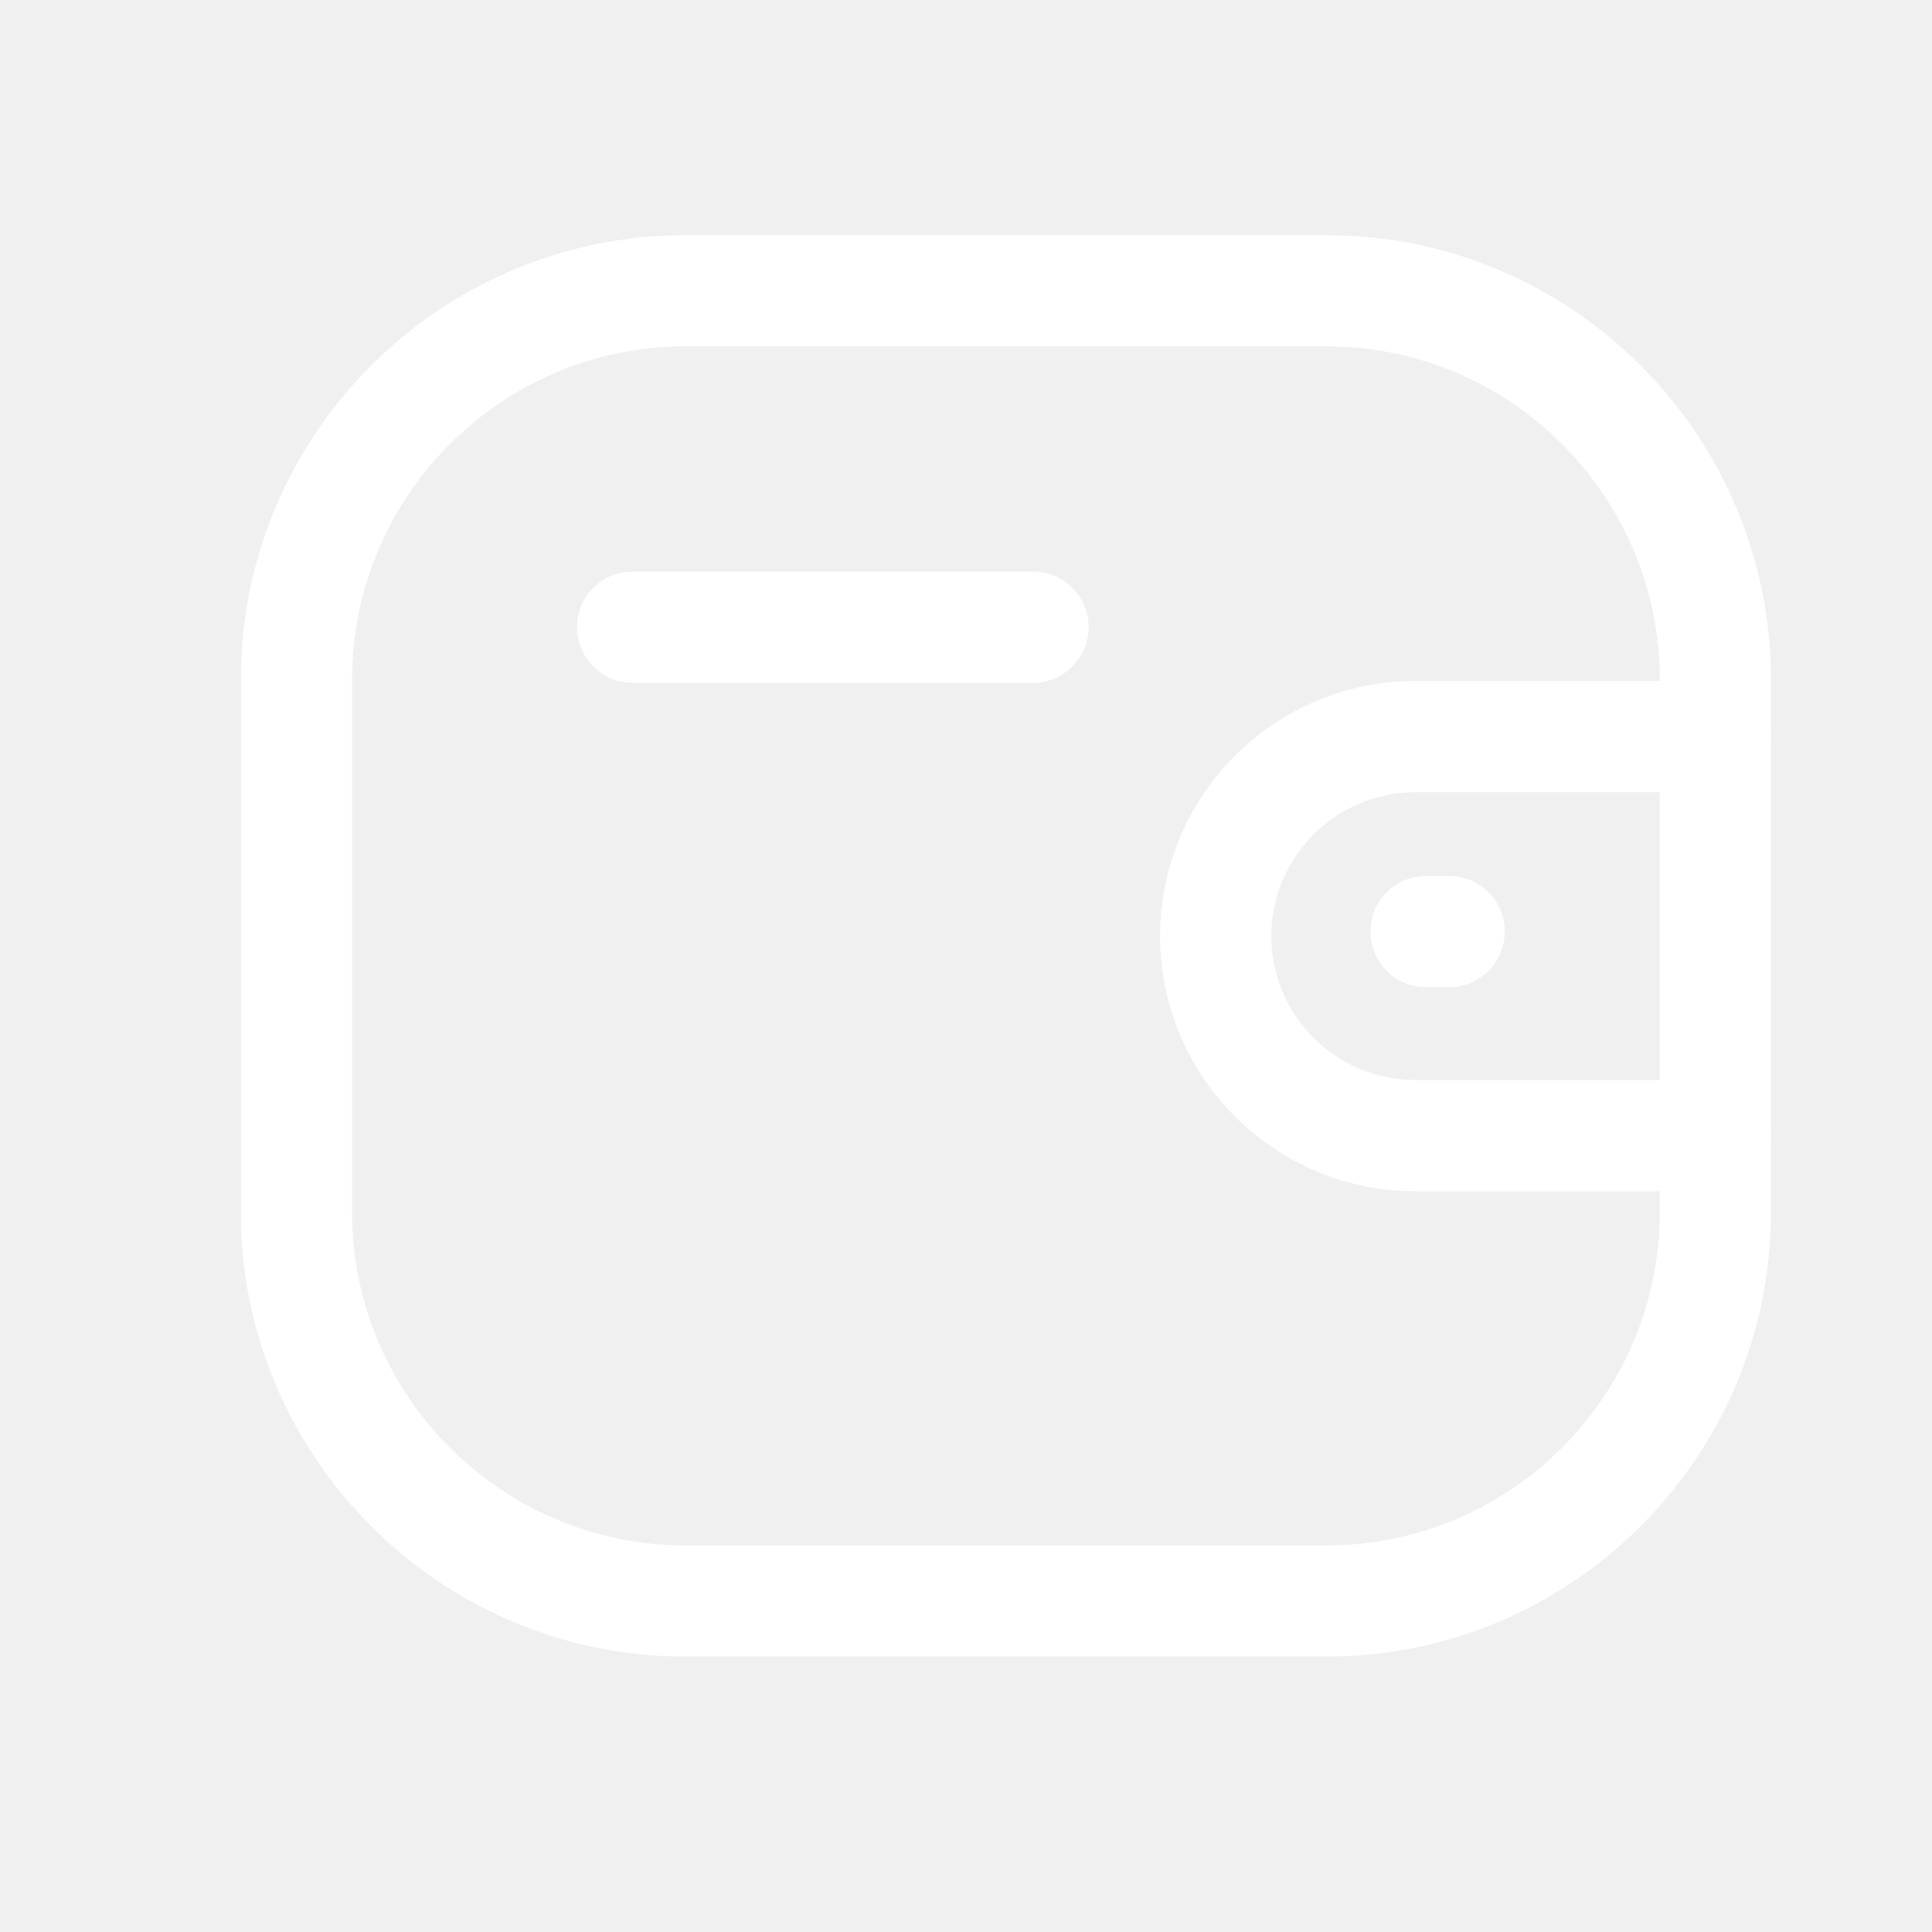
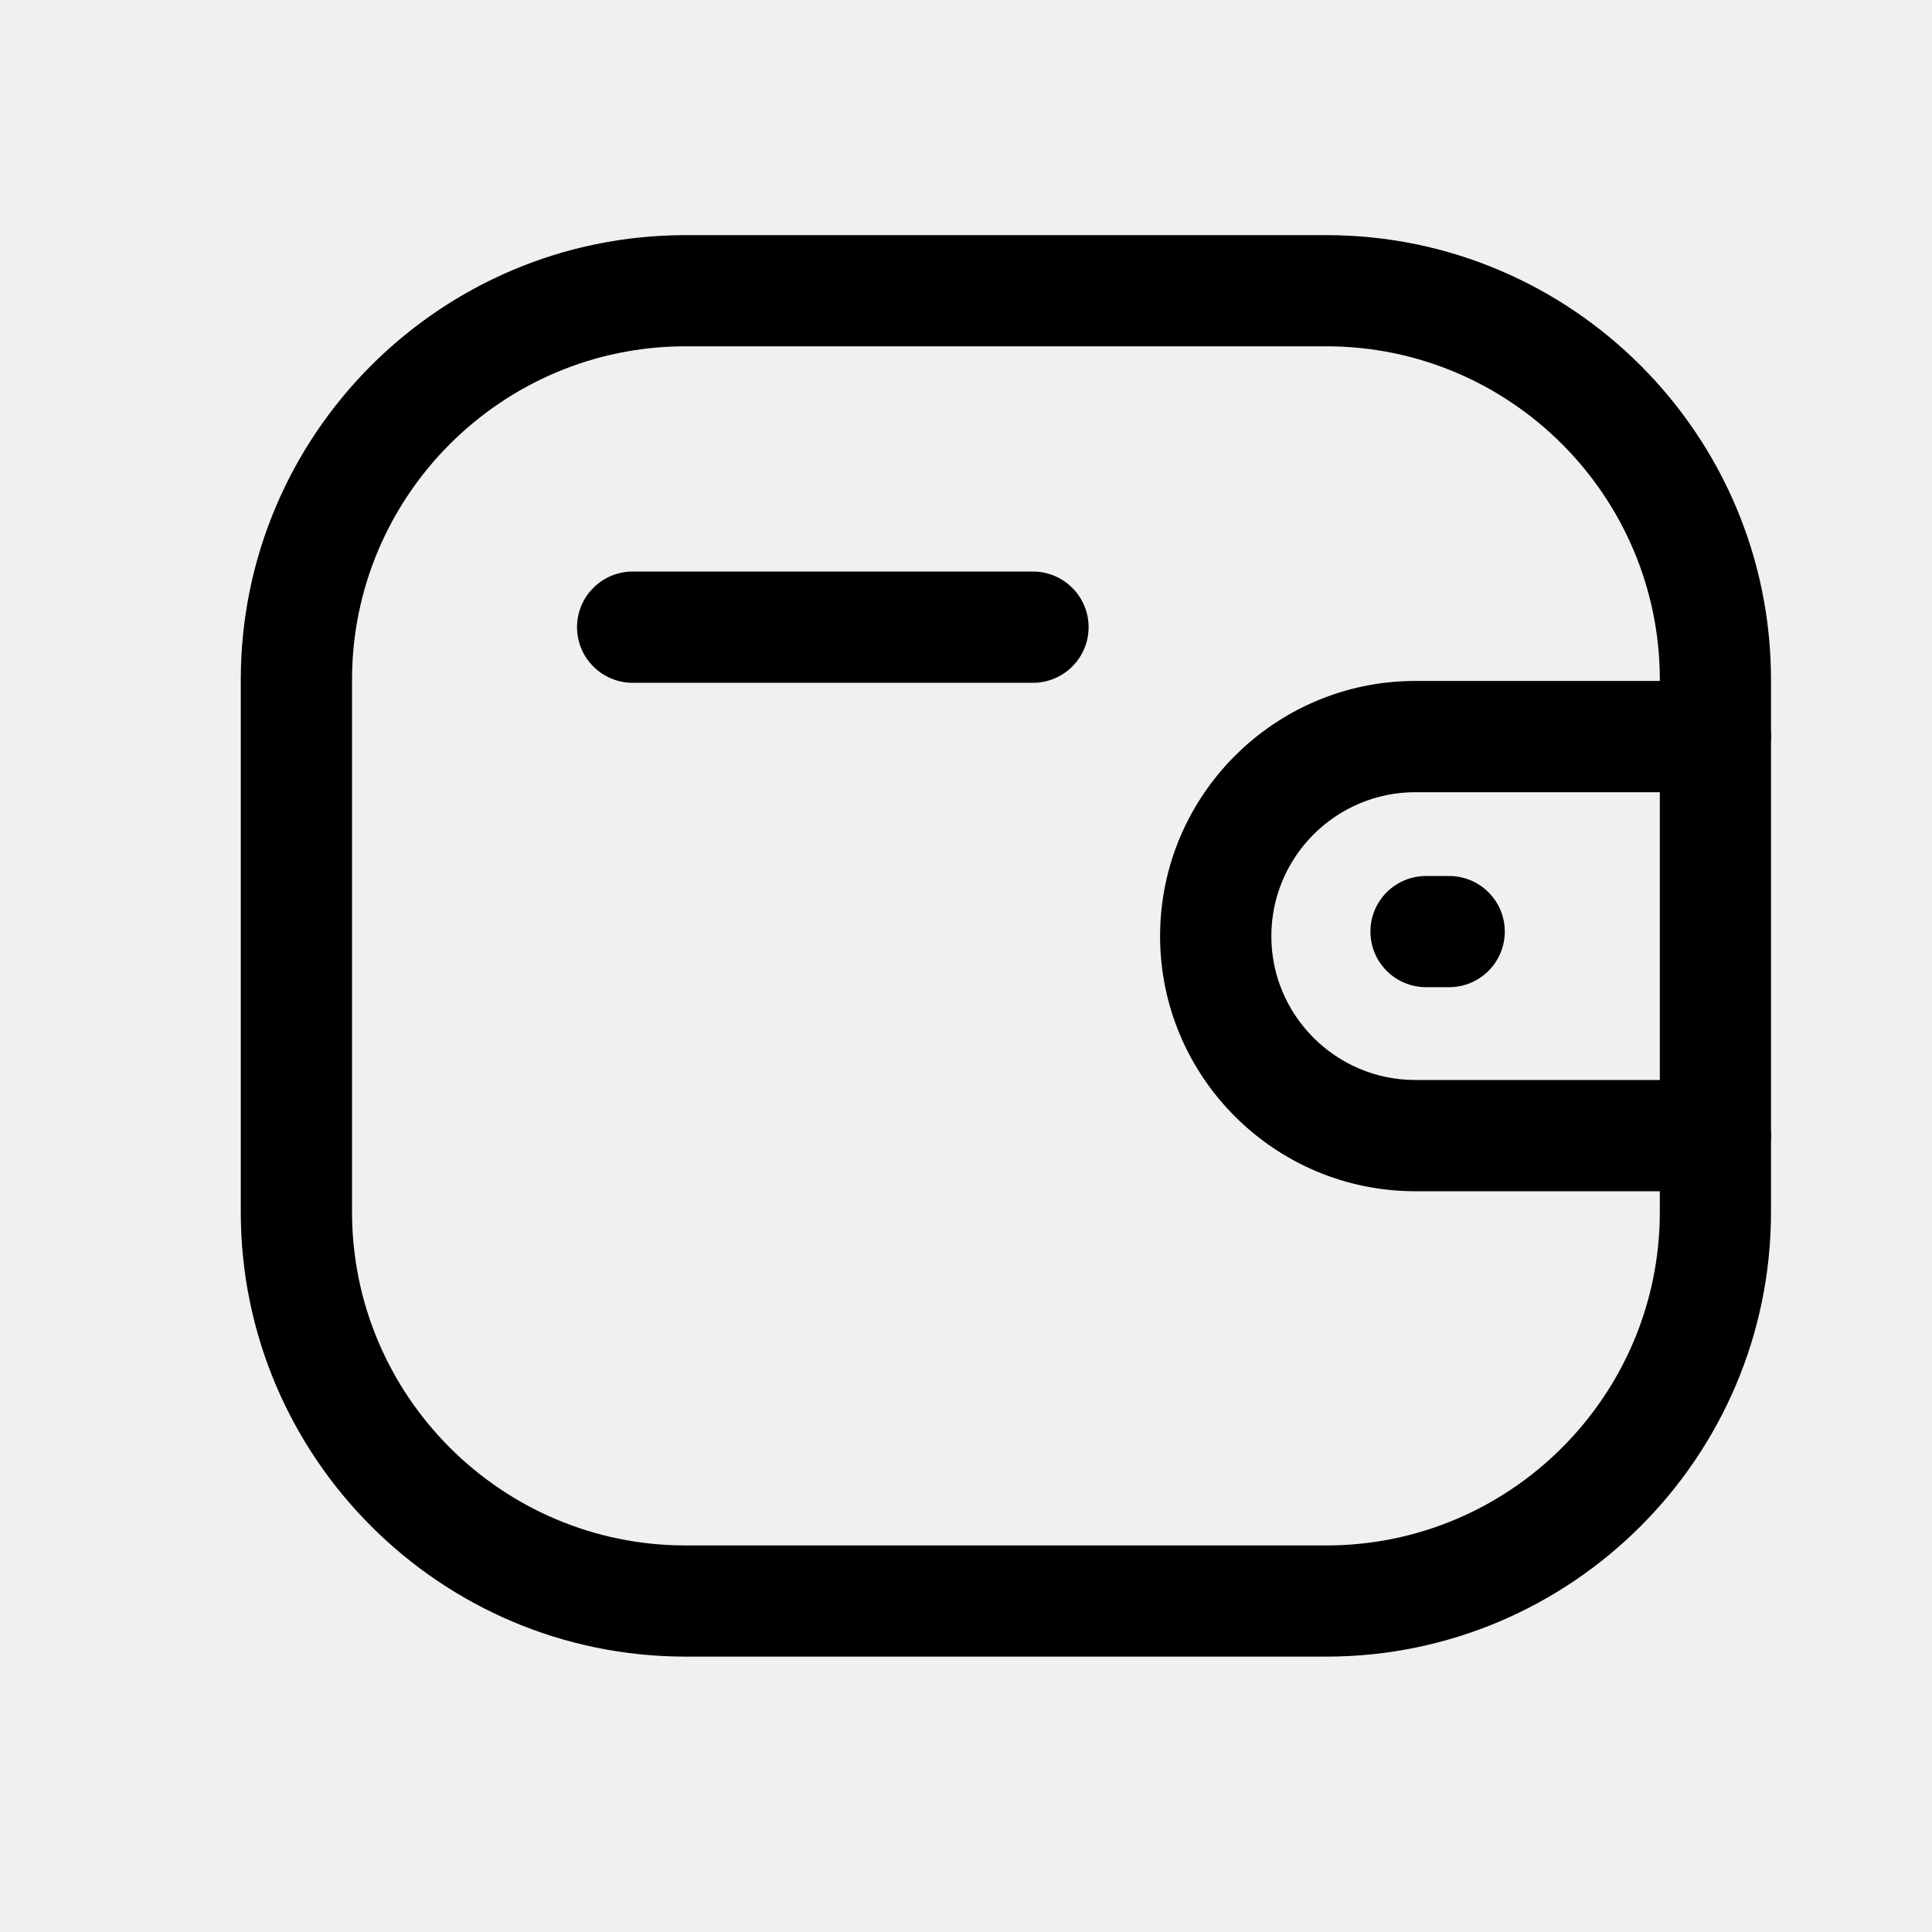
<svg xmlns="http://www.w3.org/2000/svg" width="24" height="24" viewBox="0 0 24 24" fill="none">
-   <path fill-rule="evenodd" clip-rule="evenodd" d="M21.309 14.798H17.581C15.834 14.798 14.412 13.377 14.411 11.63C14.411 9.882 15.833 8.46 17.581 8.459H21.309C21.691 8.459 22 8.769 22 9.15C22 9.531 21.691 9.841 21.309 9.841H17.581C16.595 9.842 15.793 10.644 15.793 11.63C15.793 12.614 16.596 13.416 17.581 13.416H21.309C21.691 13.416 22 13.726 22 14.107C22 14.488 21.691 14.798 21.309 14.798Z" fill="white" />
-   <path fill-rule="evenodd" clip-rule="evenodd" d="M18.002 12.263H17.715C17.333 12.263 17.024 11.954 17.024 11.572C17.024 11.191 17.333 10.882 17.715 10.882H18.002C18.383 10.882 18.693 11.191 18.693 11.572C18.693 11.954 18.383 12.263 18.002 12.263Z" fill="white" />
-   <mask id="mask0_8_637" style="mask-type:luminance" maskUnits="userSpaceOnUse" x="2" y="2" width="20" height="19">
-     <path fill-rule="evenodd" clip-rule="evenodd" d="M2.991 2.921H22V20.579H2.991V2.921Z" fill="white" />
-   </mask>
+   <path fill-rule="evenodd" clip-rule="evenodd" d="M21.309 14.798H17.581C15.834 14.798 14.412 13.377 14.411 11.63C14.411 9.882 15.833 8.46 17.581 8.459H21.309C21.691 8.459 22 8.769 22 9.15C22 9.531 21.691 9.841 21.309 9.841H17.581C16.595 9.842 15.793 10.644 15.793 11.63C15.793 12.614 16.596 13.416 17.581 13.416H21.309C21.691 13.416 22 13.726 22 14.107C22 14.488 21.691 14.798 21.309 14.798Z" fill="currentColor" />
+   <path fill-rule="evenodd" clip-rule="evenodd" d="M18.002 12.263H17.715C17.333 12.263 17.024 11.954 17.024 11.572C17.024 11.191 17.333 10.882 17.715 10.882H18.002C18.383 10.882 18.693 11.191 18.693 11.572C18.693 11.954 18.383 12.263 18.002 12.263Z" fill="currentColor" />
  <g mask="url(#mask0_8_637)">
-     <path fill-rule="evenodd" clip-rule="evenodd" d="M8.516 4.302C6.232 4.302 4.373 6.161 4.373 8.445V15.055C4.373 17.339 6.232 19.198 8.516 19.198H16.477C18.761 19.198 20.619 17.339 20.619 15.055V8.445C20.619 6.161 18.761 4.302 16.477 4.302H8.516ZM16.476 20.579H8.515C5.469 20.579 2.991 18.101 2.991 15.055V8.445C2.991 5.398 5.469 2.921 8.515 2.921H16.476C19.522 2.921 22 5.398 22 8.445V15.055C22 18.101 19.522 20.579 16.476 20.579Z" fill="white" />
+     <path fill-rule="evenodd" clip-rule="evenodd" d="M8.516 4.302C6.232 4.302 4.373 6.161 4.373 8.445V15.055C4.373 17.339 6.232 19.198 8.516 19.198H16.477C18.761 19.198 20.619 17.339 20.619 15.055V8.445C20.619 6.161 18.761 4.302 16.477 4.302H8.516ZM16.476 20.579H8.515C5.469 20.579 2.991 18.101 2.991 15.055V8.445C2.991 5.398 5.469 2.921 8.515 2.921H16.476C19.522 2.921 22 5.398 22 8.445V15.055C22 18.101 19.522 20.579 16.476 20.579Z" fill="currentColor" />
  </g>
-   <path fill-rule="evenodd" clip-rule="evenodd" d="M12.832 8.482H7.859C7.478 8.482 7.168 8.172 7.168 7.791C7.168 7.41 7.478 7.1 7.859 7.1H12.832C13.213 7.1 13.523 7.41 13.523 7.791C13.523 8.172 13.213 8.482 12.832 8.482Z" fill="white" />
+   <path fill-rule="evenodd" clip-rule="evenodd" d="M12.832 8.482H7.859C7.478 8.482 7.168 8.172 7.168 7.791C7.168 7.41 7.478 7.1 7.859 7.1H12.832C13.213 7.1 13.523 7.41 13.523 7.791C13.523 8.172 13.213 8.482 12.832 8.482Z" fill="currentColor" />
</svg>
